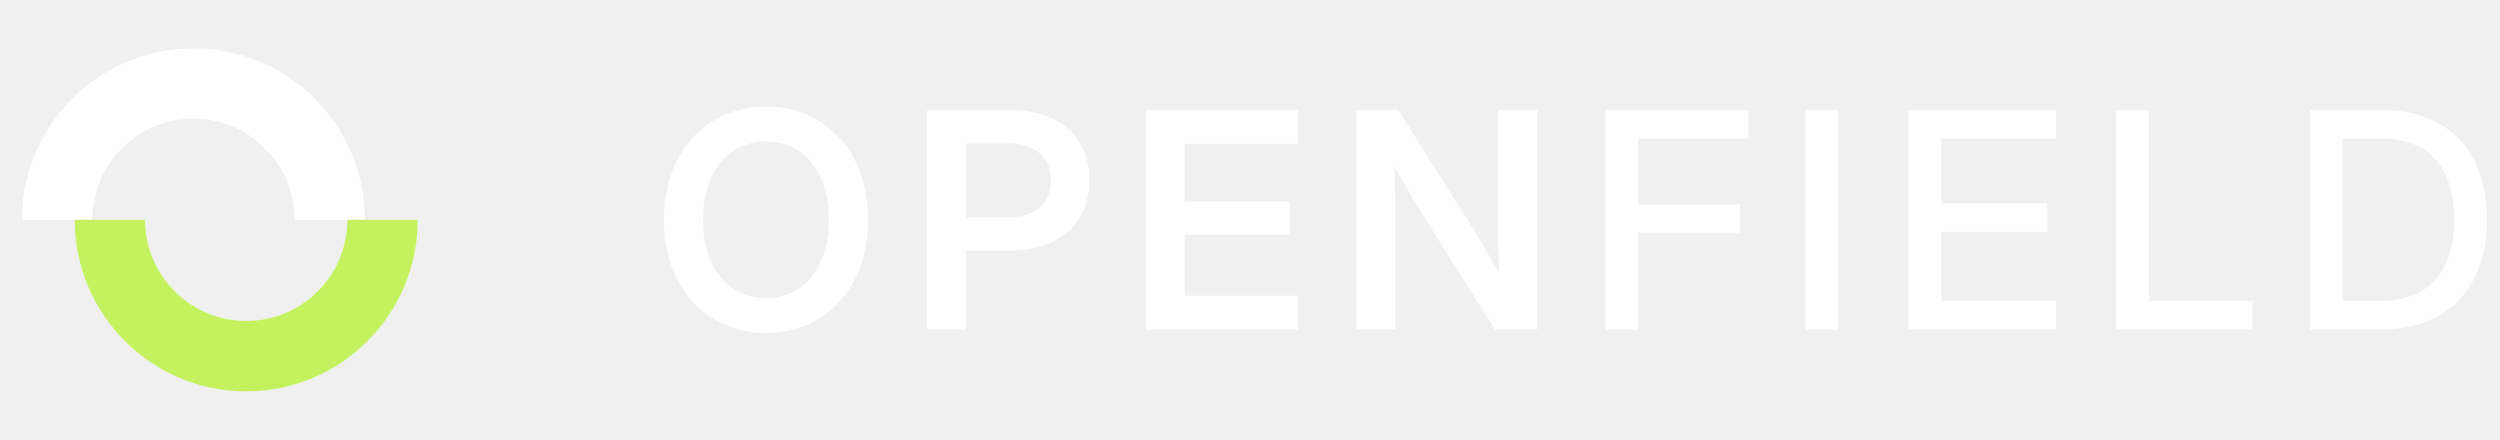
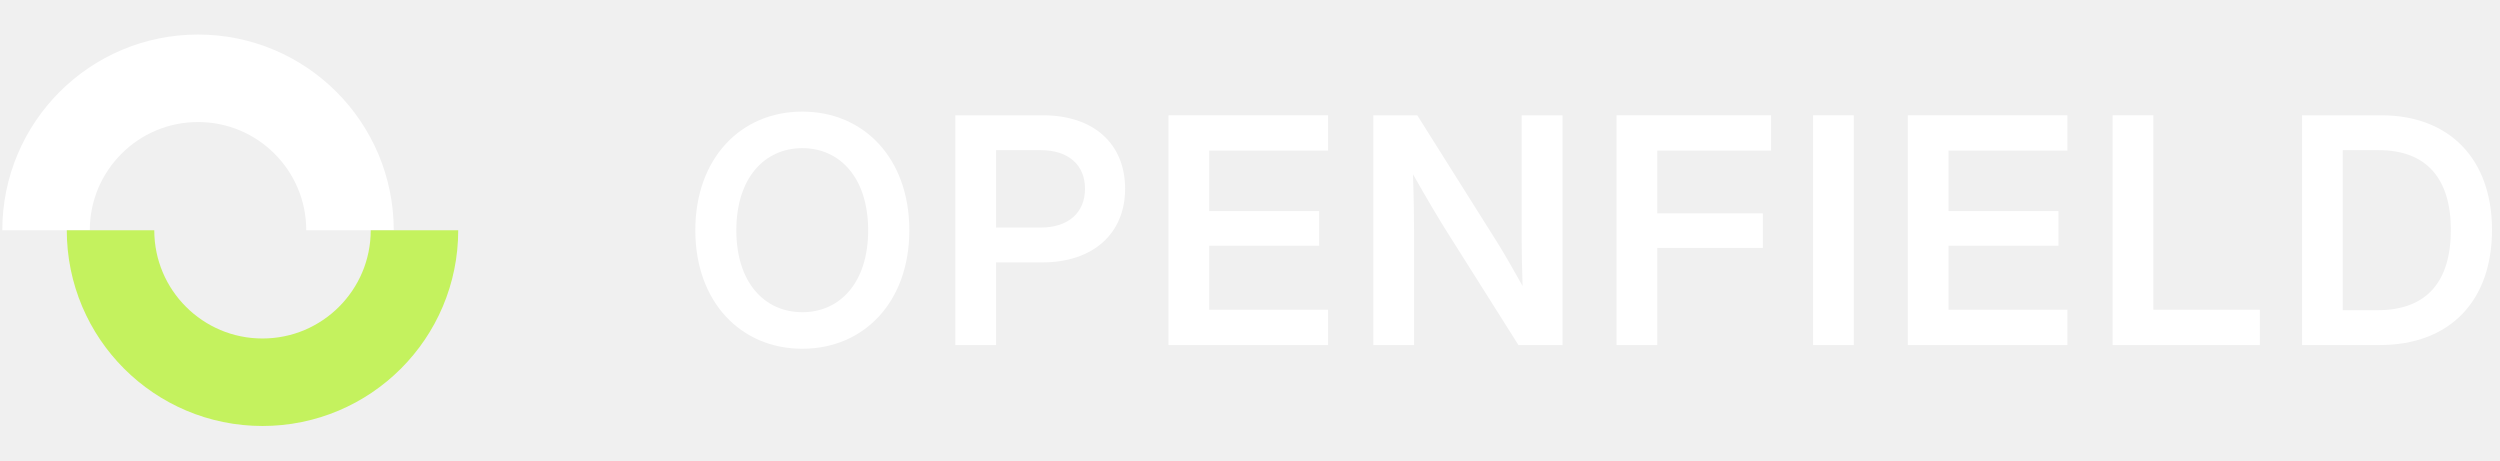
- <svg xmlns="http://www.w3.org/2000/svg" viewBox="0 0 398 70" width="398" height="70">
+ <svg xmlns="http://www.w3.org/2000/svg" viewBox="0 0 380 70" width="380" height="70">
  <g transform="translate(0 0) scale(0.7)">
-     <path d="M13,50 A31,31 0 0 1 75,50" fill="none" stroke="#FFFFFF" stroke-width="16" />
-     <path d="M25,50 A31,31 0 0 0 87,50" fill="none" stroke="#C4F25E" stroke-width="16" />
+     <path d="M10,50 A33,33 0 0 1 76,50" fill="none" stroke="#FFFFFF" stroke-width="19" />
+     <path d="M24,50 A33,33 0 0 0 90,50" fill="none" stroke="#C4F25E" stroke-width="19" />
  </g>
  <path transform="translate(104 52.448)" d="M17.953 0.562C27.305 0.562 34.219 -6.539 34.219 -17.438C34.219 -28.383 27.305 -35.484 17.953 -35.484C8.602 -35.484 1.688 -28.383 1.688 -17.438C1.688 -6.562 8.602 0.562 17.953 0.562ZM17.953 -4.992C12.234 -4.992 7.922 -9.469 7.922 -17.438C7.922 -25.43 12.234 -29.93 17.953 -29.93C23.648 -29.93 27.961 -25.43 27.961 -17.438C27.961 -9.469 23.648 -4.992 17.953 -4.992Z" fill="#FFFFFF" />
-   <path transform="translate(104 52.448)" d="M43.612 0.0H49.8V-12.562H56.831C64.495 -12.562 69.417 -16.898 69.417 -23.766C69.417 -30.609 64.612 -34.922 56.948 -34.922H43.612ZM49.8 -17.859V-29.625H56.597C60.769 -29.625 63.323 -27.398 63.323 -23.766C63.323 -20.109 60.769 -17.859 56.597 -17.859Z" fill="#FFFFFF" />
-   <path transform="translate(104 52.448)" d="M78.412 0.0H102.67V-5.367H84.6V-15.094H101.311V-20.367H84.6V-29.555H102.67V-34.922H78.412Z" fill="#FFFFFF" />
-   <path transform="translate(104 52.448)" d="M111.947 0.0H118.134V-17.555C118.134 -19.078 118.111 -22.078 117.97 -25.969C120.103 -22.195 121.955 -19.102 122.939 -17.531L134.002 0.0H140.705V-34.922H134.494V-15.891C134.494 -14.508 134.541 -11.602 134.634 -8.977C133.252 -11.461 131.705 -14.133 130.884 -15.445L118.627 -34.922H111.947Z" fill="#FFFFFF" />
-   <path transform="translate(104 52.448)" d="M151.598 0.0H156.802V-15.398H172.997V-19.898H156.802V-30.352H174.333V-34.922H151.598Z" fill="#FFFFFF" />
-   <path transform="translate(104 52.448)" d="M188.648 -34.922H183.445V0.0H188.648Z" fill="#FFFFFF" />
-   <path transform="translate(104 52.448)" d="M199.823 0.0H223.308V-4.57H205.027V-15.539H221.948V-20.062H205.027V-30.352H223.308V-34.922H199.823Z" fill="#FFFFFF" />
-   <path transform="translate(104 52.448)" d="M232.889 0.0H254.616V-4.57H238.092V-34.922H232.889Z" fill="#FFFFFF" />
-   <path transform="translate(104 52.448)" d="M275.025 0.0C285.689 0.0 291.923 -6.656 291.923 -17.508C291.923 -28.312 285.666 -34.922 275.377 -34.922H263.728V0.0ZM268.931 -4.523V-30.398H275.048C282.83 -30.398 286.697 -25.594 286.697 -17.508C286.697 -9.375 282.83 -4.523 274.697 -4.523Z" fill="#FFFFFF" />
+   <path transform="translate(104 52.448)" d="M41.212 0.0H47.4V-12.562H54.431C62.095 -12.562 67.017 -16.898 67.017 -23.766C67.017 -30.609 62.212 -34.922 54.548 -34.922H41.212ZM47.4 -17.859V-29.625H54.197C58.369 -29.625 60.923 -27.398 60.923 -23.766C60.923 -20.109 58.369 -17.859 54.197 -17.859Z" fill="#FFFFFF" />
+   <path transform="translate(104 52.448)" d="M73.612 0.0H97.87V-5.367H79.8V-15.094H96.511V-20.367H79.8V-29.555H97.87V-34.922H73.612Z" fill="#FFFFFF" />
+   <path transform="translate(104 52.448)" d="M104.747 0.0H110.934V-17.555C110.934 -19.078 110.911 -22.078 110.77 -25.969C112.903 -22.195 114.755 -19.102 115.739 -17.531L126.802 0.0H133.505V-34.922H127.294V-15.891C127.294 -14.508 127.341 -11.602 127.434 -8.977C126.052 -11.461 124.505 -14.133 123.684 -15.445L111.427 -34.922H104.747Z" fill="#FFFFFF" />
+   <path transform="translate(104 52.448)" d="M141.717 0.0H147.905V-14.766H163.959V-20.016H147.905V-29.555H165.202V-34.922H141.717Z" fill="#FFFFFF" />
+   <path transform="translate(104 52.448)" d="M177.773 -34.922H171.586V0.0H177.773Z" fill="#FFFFFF" />
+   <path transform="translate(104 52.448)" d="M185.986 0.0H210.244V-5.367H192.173V-15.094H208.884V-20.367H192.173V-29.555H210.244V-34.922H185.986Z" fill="#FFFFFF" />
+   <path transform="translate(104 52.448)" d="M217.12 0.0H239.503V-5.367H223.308V-34.922H217.12Z" fill="#FFFFFF" />
+   <path transform="translate(104 52.448)" d="M257.7 0.0C268.388 0.0 274.786 -6.703 274.786 -17.508C274.786 -28.242 268.341 -34.922 257.958 -34.922H245.911V0.0ZM252.098 -5.297V-29.625H257.559C264.919 -29.625 268.528 -25.195 268.528 -17.508C268.528 -9.75 264.966 -5.297 257.372 -5.297Z" fill="#FFFFFF" />
</svg>
